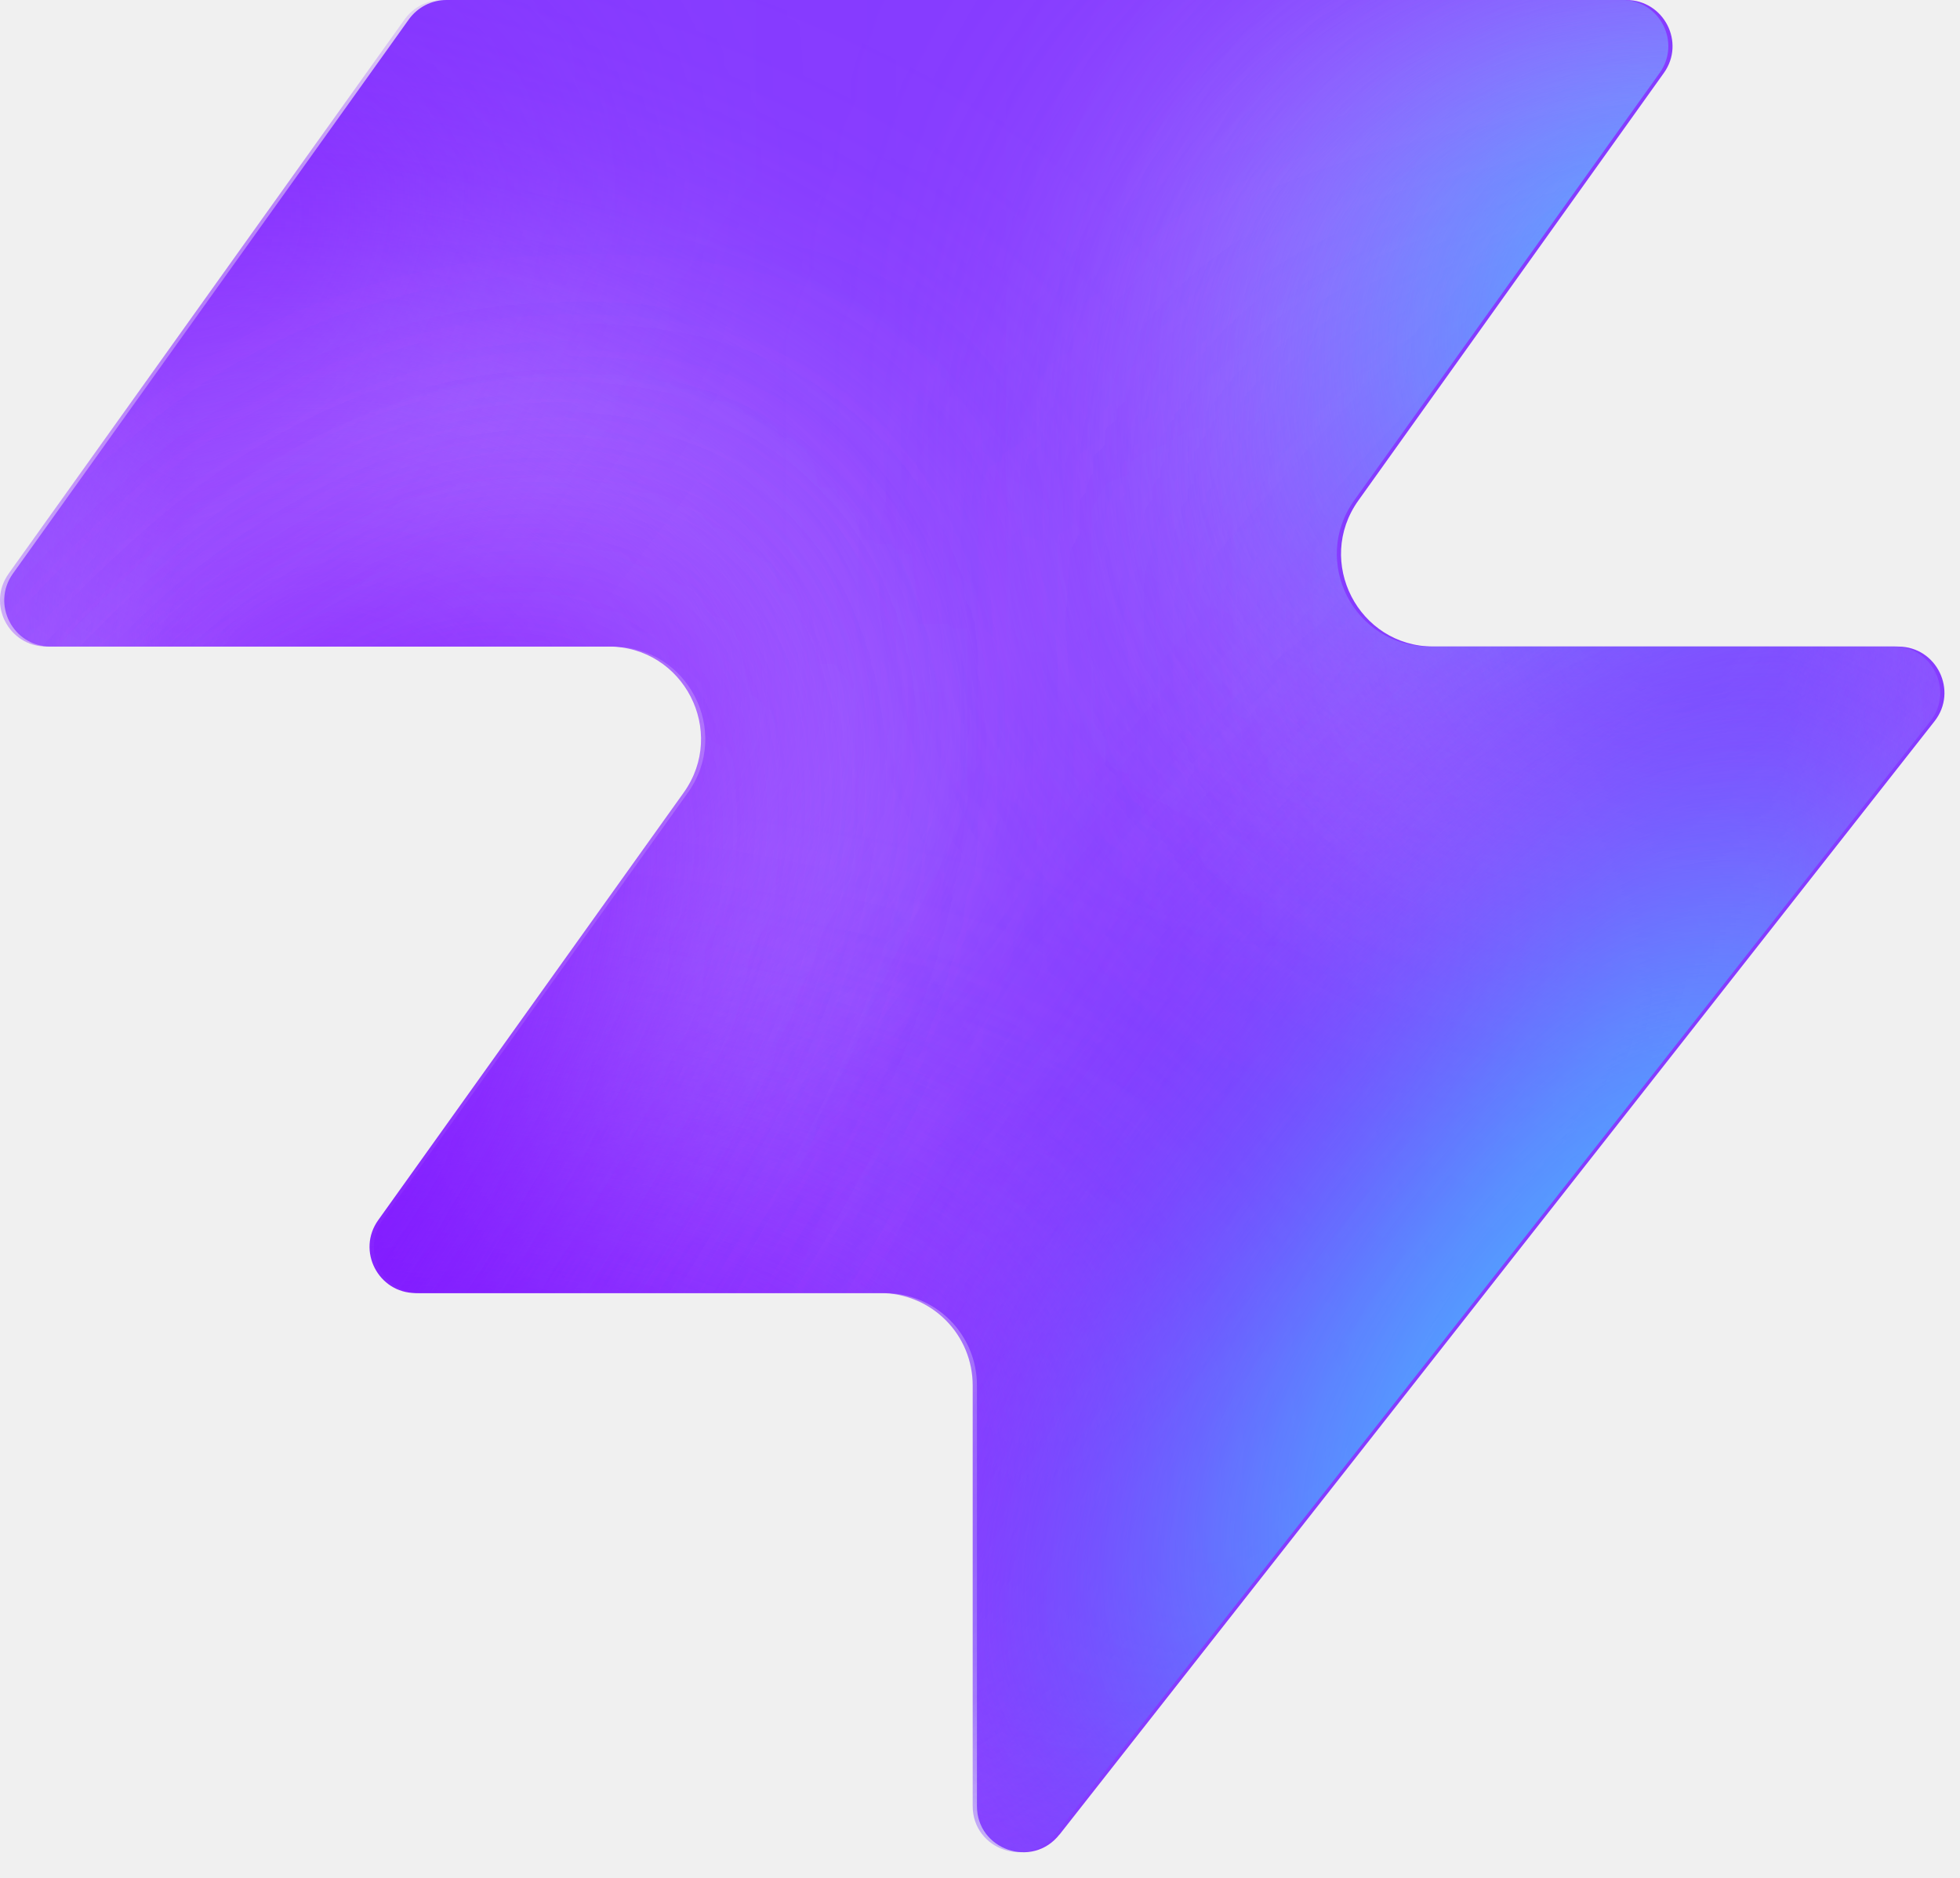
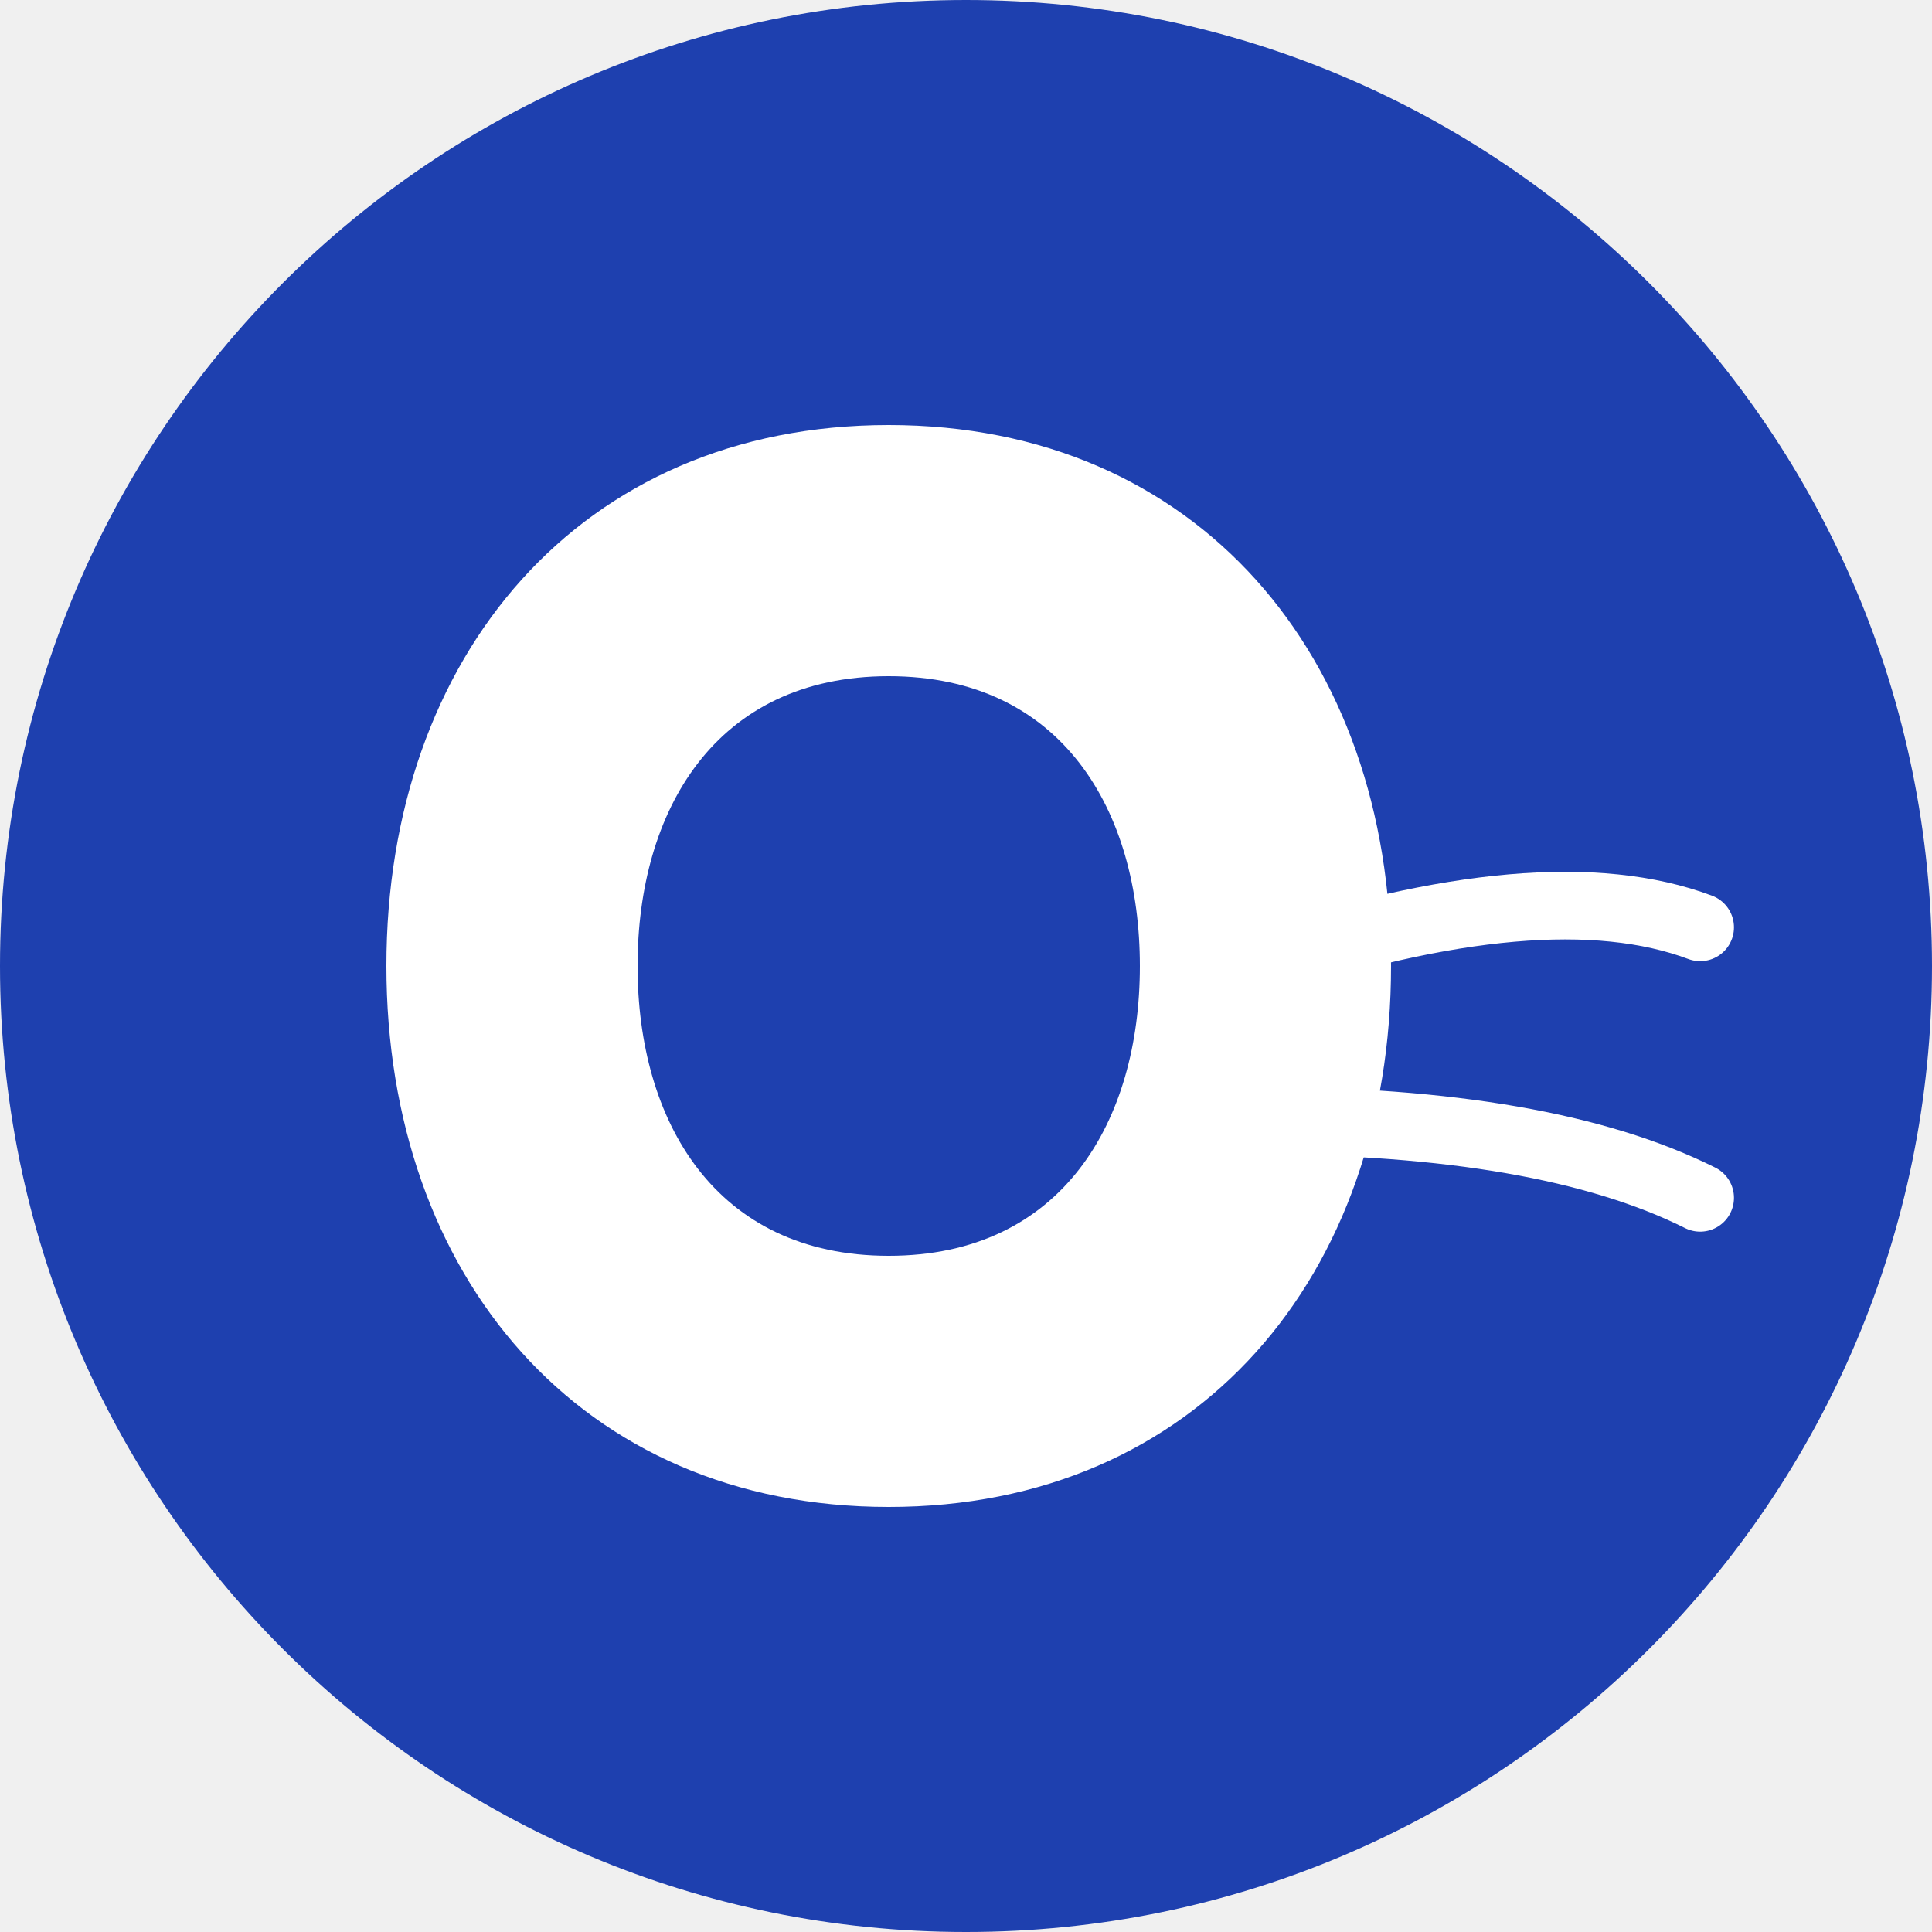
- <svg xmlns="http://www.w3.org/2000/svg" width="48" height="46" fill="none" viewBox="0 0 48 46">
-   <path fill="#863bff" d="M25.946 44.938c-.664.845-2.021.375-2.021-.698V33.937a2.26 2.26 0 0 0-2.262-2.262H10.287c-.92 0-1.456-1.04-.92-1.788l7.48-10.471c1.07-1.497 0-3.578-1.842-3.578H1.237c-.92 0-1.456-1.04-.92-1.788L10.013.474c.214-.297.556-.474.92-.474h28.894c.92 0 1.456 1.04.92 1.788l-7.48 10.471c-1.07 1.498 0 3.579 1.842 3.579h11.377c.943 0 1.473 1.088.89 1.83L25.947 44.94z" style="fill:#863bff;fill:color(display-p3 .525 .23 1);fill-opacity:1" />
-   <mask id="a" width="48" height="46" x="0" y="0" maskUnits="userSpaceOnUse" style="mask-type:alpha">
-     <path fill="#000" d="M25.842 44.938c-.664.844-2.021.375-2.021-.698V33.937a2.26 2.26 0 0 0-2.262-2.262H10.183c-.92 0-1.456-1.04-.92-1.788l7.48-10.471c1.07-1.498 0-3.579-1.842-3.579H1.133c-.92 0-1.456-1.04-.92-1.787L9.91.473c.214-.297.556-.474.92-.474h28.894c.92 0 1.456 1.04.92 1.788l-7.48 10.471c-1.07 1.498 0 3.578 1.842 3.578h11.377c.943 0 1.473 1.088.89 1.832L25.843 44.94z" style="fill:#000;fill-opacity:1" />
-   </mask>
-   <g mask="url(#a)">
-     <g filter="url(#b)">
-       <ellipse cx="5.508" cy="14.704" fill="#ede6ff" rx="5.508" ry="14.704" style="fill:#ede6ff;fill:color(display-p3 .927 .903 1);fill-opacity:1" transform="matrix(.00324 1 1 -.00324 -4.47 31.516)" />
-     </g>
-     <g filter="url(#c)">
-       <ellipse cx="10.399" cy="29.851" fill="#ede6ff" rx="10.399" ry="29.851" style="fill:#ede6ff;fill:color(display-p3 .927 .903 1);fill-opacity:1" transform="matrix(.00324 1 1 -.00324 -39.328 7.883)" />
-     </g>
-     <g filter="url(#d)">
-       <ellipse cx="5.508" cy="30.487" fill="#7e14ff" rx="5.508" ry="30.487" style="fill:#7e14ff;fill:color(display-p3 .492 .077 1);fill-opacity:1" transform="rotate(89.814 -25.913 -14.639)scale(1 -1)" />
-     </g>
-     <g filter="url(#e)">
-       <ellipse cx="5.508" cy="30.599" fill="#7e14ff" rx="5.508" ry="30.599" style="fill:#7e14ff;fill:color(display-p3 .492 .077 1);fill-opacity:1" transform="rotate(89.814 -32.644 -3.334)scale(1 -1)" />
-     </g>
-     <g filter="url(#f)">
-       <ellipse cx="5.508" cy="30.599" fill="#7e14ff" rx="5.508" ry="30.599" style="fill:#7e14ff;fill:color(display-p3 .492 .077 1);fill-opacity:1" transform="matrix(.00324 1 1 -.00324 -34.34 30.47)" />
-     </g>
-     <g filter="url(#g)">
-       <ellipse cx="14.072" cy="22.078" fill="#ede6ff" rx="14.072" ry="22.078" style="fill:#ede6ff;fill:color(display-p3 .927 .903 1);fill-opacity:1" transform="rotate(93.35 24.506 48.493)scale(-1 1)" />
-     </g>
-     <g filter="url(#h)">
-       <ellipse cx="3.47" cy="21.501" fill="#7e14ff" rx="3.47" ry="21.501" style="fill:#7e14ff;fill:color(display-p3 .492 .077 1);fill-opacity:1" transform="rotate(89.009 28.708 47.59)scale(-1 1)" />
-     </g>
-     <g filter="url(#i)">
-       <ellipse cx="3.47" cy="21.501" fill="#7e14ff" rx="3.47" ry="21.501" style="fill:#7e14ff;fill:color(display-p3 .492 .077 1);fill-opacity:1" transform="rotate(89.009 28.708 47.59)scale(-1 1)" />
-     </g>
-     <g filter="url(#j)">
-       <ellipse cx=".387" cy="8.972" fill="#7e14ff" rx="4.407" ry="29.108" style="fill:#7e14ff;fill:color(display-p3 .492 .077 1);fill-opacity:1" transform="rotate(39.51 .387 8.972)" />
-     </g>
-     <g filter="url(#k)">
-       <ellipse cx="47.523" cy="-6.092" fill="#7e14ff" rx="4.407" ry="29.108" style="fill:#7e14ff;fill:color(display-p3 .492 .077 1);fill-opacity:1" transform="rotate(37.892 47.523 -6.092)" />
-     </g>
-     <g filter="url(#l)">
-       <ellipse cx="41.412" cy="6.333" fill="#47bfff" rx="5.971" ry="9.665" style="fill:#47bfff;fill:color(display-p3 .28 .748 1);fill-opacity:1" transform="rotate(37.892 41.412 6.333)" />
-     </g>
-     <g filter="url(#m)">
-       <ellipse cx="-1.879" cy="38.332" fill="#7e14ff" rx="4.407" ry="29.108" style="fill:#7e14ff;fill:color(display-p3 .492 .077 1);fill-opacity:1" transform="rotate(37.892 -1.88 38.332)" />
-     </g>
-     <g filter="url(#n)">
-       <ellipse cx="-1.879" cy="38.332" fill="#7e14ff" rx="4.407" ry="29.108" style="fill:#7e14ff;fill:color(display-p3 .492 .077 1);fill-opacity:1" transform="rotate(37.892 -1.88 38.332)" />
-     </g>
-     <g filter="url(#o)">
-       <ellipse cx="35.651" cy="29.907" fill="#7e14ff" rx="4.407" ry="29.108" style="fill:#7e14ff;fill:color(display-p3 .492 .077 1);fill-opacity:1" transform="rotate(37.892 35.651 29.907)" />
-     </g>
-     <g filter="url(#p)">
-       <ellipse cx="38.418" cy="32.4" fill="#47bfff" rx="5.971" ry="15.297" style="fill:#47bfff;fill:color(display-p3 .28 .748 1);fill-opacity:1" transform="rotate(37.892 38.418 32.4)" />
-     </g>
-   </g>
-   <defs>
-     <filter id="b" width="60.045" height="41.654" x="-19.77" y="16.149" color-interpolation-filters="sRGB" filterUnits="userSpaceOnUse">
-       <feFlood flood-opacity="0" result="BackgroundImageFix" />
-       <feBlend in="SourceGraphic" in2="BackgroundImageFix" result="shape" />
-       <feGaussianBlur result="effect1_foregroundBlur_2002_17158" stdDeviation="7.659" />
-     </filter>
-     <filter id="c" width="90.34" height="51.437" x="-54.613" y="-7.533" color-interpolation-filters="sRGB" filterUnits="userSpaceOnUse">
-       <feFlood flood-opacity="0" result="BackgroundImageFix" />
-       <feBlend in="SourceGraphic" in2="BackgroundImageFix" result="shape" />
-       <feGaussianBlur result="effect1_foregroundBlur_2002_17158" stdDeviation="7.659" />
-     </filter>
-     <filter id="d" width="79.355" height="29.4" x="-49.64" y="2.03" color-interpolation-filters="sRGB" filterUnits="userSpaceOnUse">
-       <feFlood flood-opacity="0" result="BackgroundImageFix" />
-       <feBlend in="SourceGraphic" in2="BackgroundImageFix" result="shape" />
-       <feGaussianBlur result="effect1_foregroundBlur_2002_17158" stdDeviation="4.596" />
-     </filter>
-     <filter id="e" width="79.579" height="29.4" x="-45.045" y="20.029" color-interpolation-filters="sRGB" filterUnits="userSpaceOnUse">
-       <feFlood flood-opacity="0" result="BackgroundImageFix" />
-       <feBlend in="SourceGraphic" in2="BackgroundImageFix" result="shape" />
-       <feGaussianBlur result="effect1_foregroundBlur_2002_17158" stdDeviation="4.596" />
-     </filter>
-     <filter id="f" width="79.579" height="29.4" x="-43.513" y="21.178" color-interpolation-filters="sRGB" filterUnits="userSpaceOnUse">
-       <feFlood flood-opacity="0" result="BackgroundImageFix" />
-       <feBlend in="SourceGraphic" in2="BackgroundImageFix" result="shape" />
-       <feGaussianBlur result="effect1_foregroundBlur_2002_17158" stdDeviation="4.596" />
-     </filter>
-     <filter id="g" width="74.749" height="58.852" x="15.756" y="-17.901" color-interpolation-filters="sRGB" filterUnits="userSpaceOnUse">
-       <feFlood flood-opacity="0" result="BackgroundImageFix" />
-       <feBlend in="SourceGraphic" in2="BackgroundImageFix" result="shape" />
-       <feGaussianBlur result="effect1_foregroundBlur_2002_17158" stdDeviation="7.659" />
-     </filter>
-     <filter id="h" width="61.377" height="25.362" x="23.548" y="2.284" color-interpolation-filters="sRGB" filterUnits="userSpaceOnUse">
-       <feFlood flood-opacity="0" result="BackgroundImageFix" />
-       <feBlend in="SourceGraphic" in2="BackgroundImageFix" result="shape" />
-       <feGaussianBlur result="effect1_foregroundBlur_2002_17158" stdDeviation="4.596" />
-     </filter>
-     <filter id="i" width="61.377" height="25.362" x="23.548" y="2.284" color-interpolation-filters="sRGB" filterUnits="userSpaceOnUse">
-       <feFlood flood-opacity="0" result="BackgroundImageFix" />
-       <feBlend in="SourceGraphic" in2="BackgroundImageFix" result="shape" />
-       <feGaussianBlur result="effect1_foregroundBlur_2002_17158" stdDeviation="4.596" />
-     </filter>
-     <filter id="j" width="56.045" height="63.649" x="-27.636" y="-22.853" color-interpolation-filters="sRGB" filterUnits="userSpaceOnUse">
-       <feFlood flood-opacity="0" result="BackgroundImageFix" />
-       <feBlend in="SourceGraphic" in2="BackgroundImageFix" result="shape" />
-       <feGaussianBlur result="effect1_foregroundBlur_2002_17158" stdDeviation="4.596" />
-     </filter>
-     <filter id="k" width="54.814" height="64.646" x="20.116" y="-38.415" color-interpolation-filters="sRGB" filterUnits="userSpaceOnUse">
-       <feFlood flood-opacity="0" result="BackgroundImageFix" />
-       <feBlend in="SourceGraphic" in2="BackgroundImageFix" result="shape" />
-       <feGaussianBlur result="effect1_foregroundBlur_2002_17158" stdDeviation="4.596" />
-     </filter>
-     <filter id="l" width="33.541" height="35.313" x="24.641" y="-11.323" color-interpolation-filters="sRGB" filterUnits="userSpaceOnUse">
-       <feFlood flood-opacity="0" result="BackgroundImageFix" />
-       <feBlend in="SourceGraphic" in2="BackgroundImageFix" result="shape" />
-       <feGaussianBlur result="effect1_foregroundBlur_2002_17158" stdDeviation="4.596" />
-     </filter>
-     <filter id="m" width="54.814" height="64.646" x="-29.286" y="6.009" color-interpolation-filters="sRGB" filterUnits="userSpaceOnUse">
-       <feFlood flood-opacity="0" result="BackgroundImageFix" />
-       <feBlend in="SourceGraphic" in2="BackgroundImageFix" result="shape" />
-       <feGaussianBlur result="effect1_foregroundBlur_2002_17158" stdDeviation="4.596" />
-     </filter>
-     <filter id="n" width="54.814" height="64.646" x="-29.286" y="6.009" color-interpolation-filters="sRGB" filterUnits="userSpaceOnUse">
-       <feFlood flood-opacity="0" result="BackgroundImageFix" />
-       <feBlend in="SourceGraphic" in2="BackgroundImageFix" result="shape" />
-       <feGaussianBlur result="effect1_foregroundBlur_2002_17158" stdDeviation="4.596" />
-     </filter>
-     <filter id="o" width="54.814" height="64.646" x="8.244" y="-2.416" color-interpolation-filters="sRGB" filterUnits="userSpaceOnUse">
-       <feFlood flood-opacity="0" result="BackgroundImageFix" />
-       <feBlend in="SourceGraphic" in2="BackgroundImageFix" result="shape" />
-       <feGaussianBlur result="effect1_foregroundBlur_2002_17158" stdDeviation="4.596" />
-     </filter>
-     <filter id="p" width="39.409" height="43.623" x="18.713" y="10.588" color-interpolation-filters="sRGB" filterUnits="userSpaceOnUse">
-       <feFlood flood-opacity="0" result="BackgroundImageFix" />
-       <feBlend in="SourceGraphic" in2="BackgroundImageFix" result="shape" />
-       <feGaussianBlur result="effect1_foregroundBlur_2002_17158" stdDeviation="4.596" />
-     </filter>
-   </defs>
+ <svg xmlns="http://www.w3.org/2000/svg" viewBox="0 0 100 100">
+   <circle cx="50" cy="50" r="50" fill="#1e40af" />
+   <path d="M 46 22 C 30 22 20 34 20 50 C 20 66 30 78 46 78 C 62 78 72 66 72 50 C 72 34 62 22 46 22 Z M 46 35 C 55 35 59 42 59 50 C 59 58 55 65 46 65 C 37 65 33 58 33 50 C 33 42 37 35 46 35 Z" fill="white" />
+   <path d="M 65 50 Q 80 45 88 48 M 65 58 Q 80 58 88 62" stroke="white" stroke-width="3.5" fill="none" stroke-linecap="round" />
</svg>
